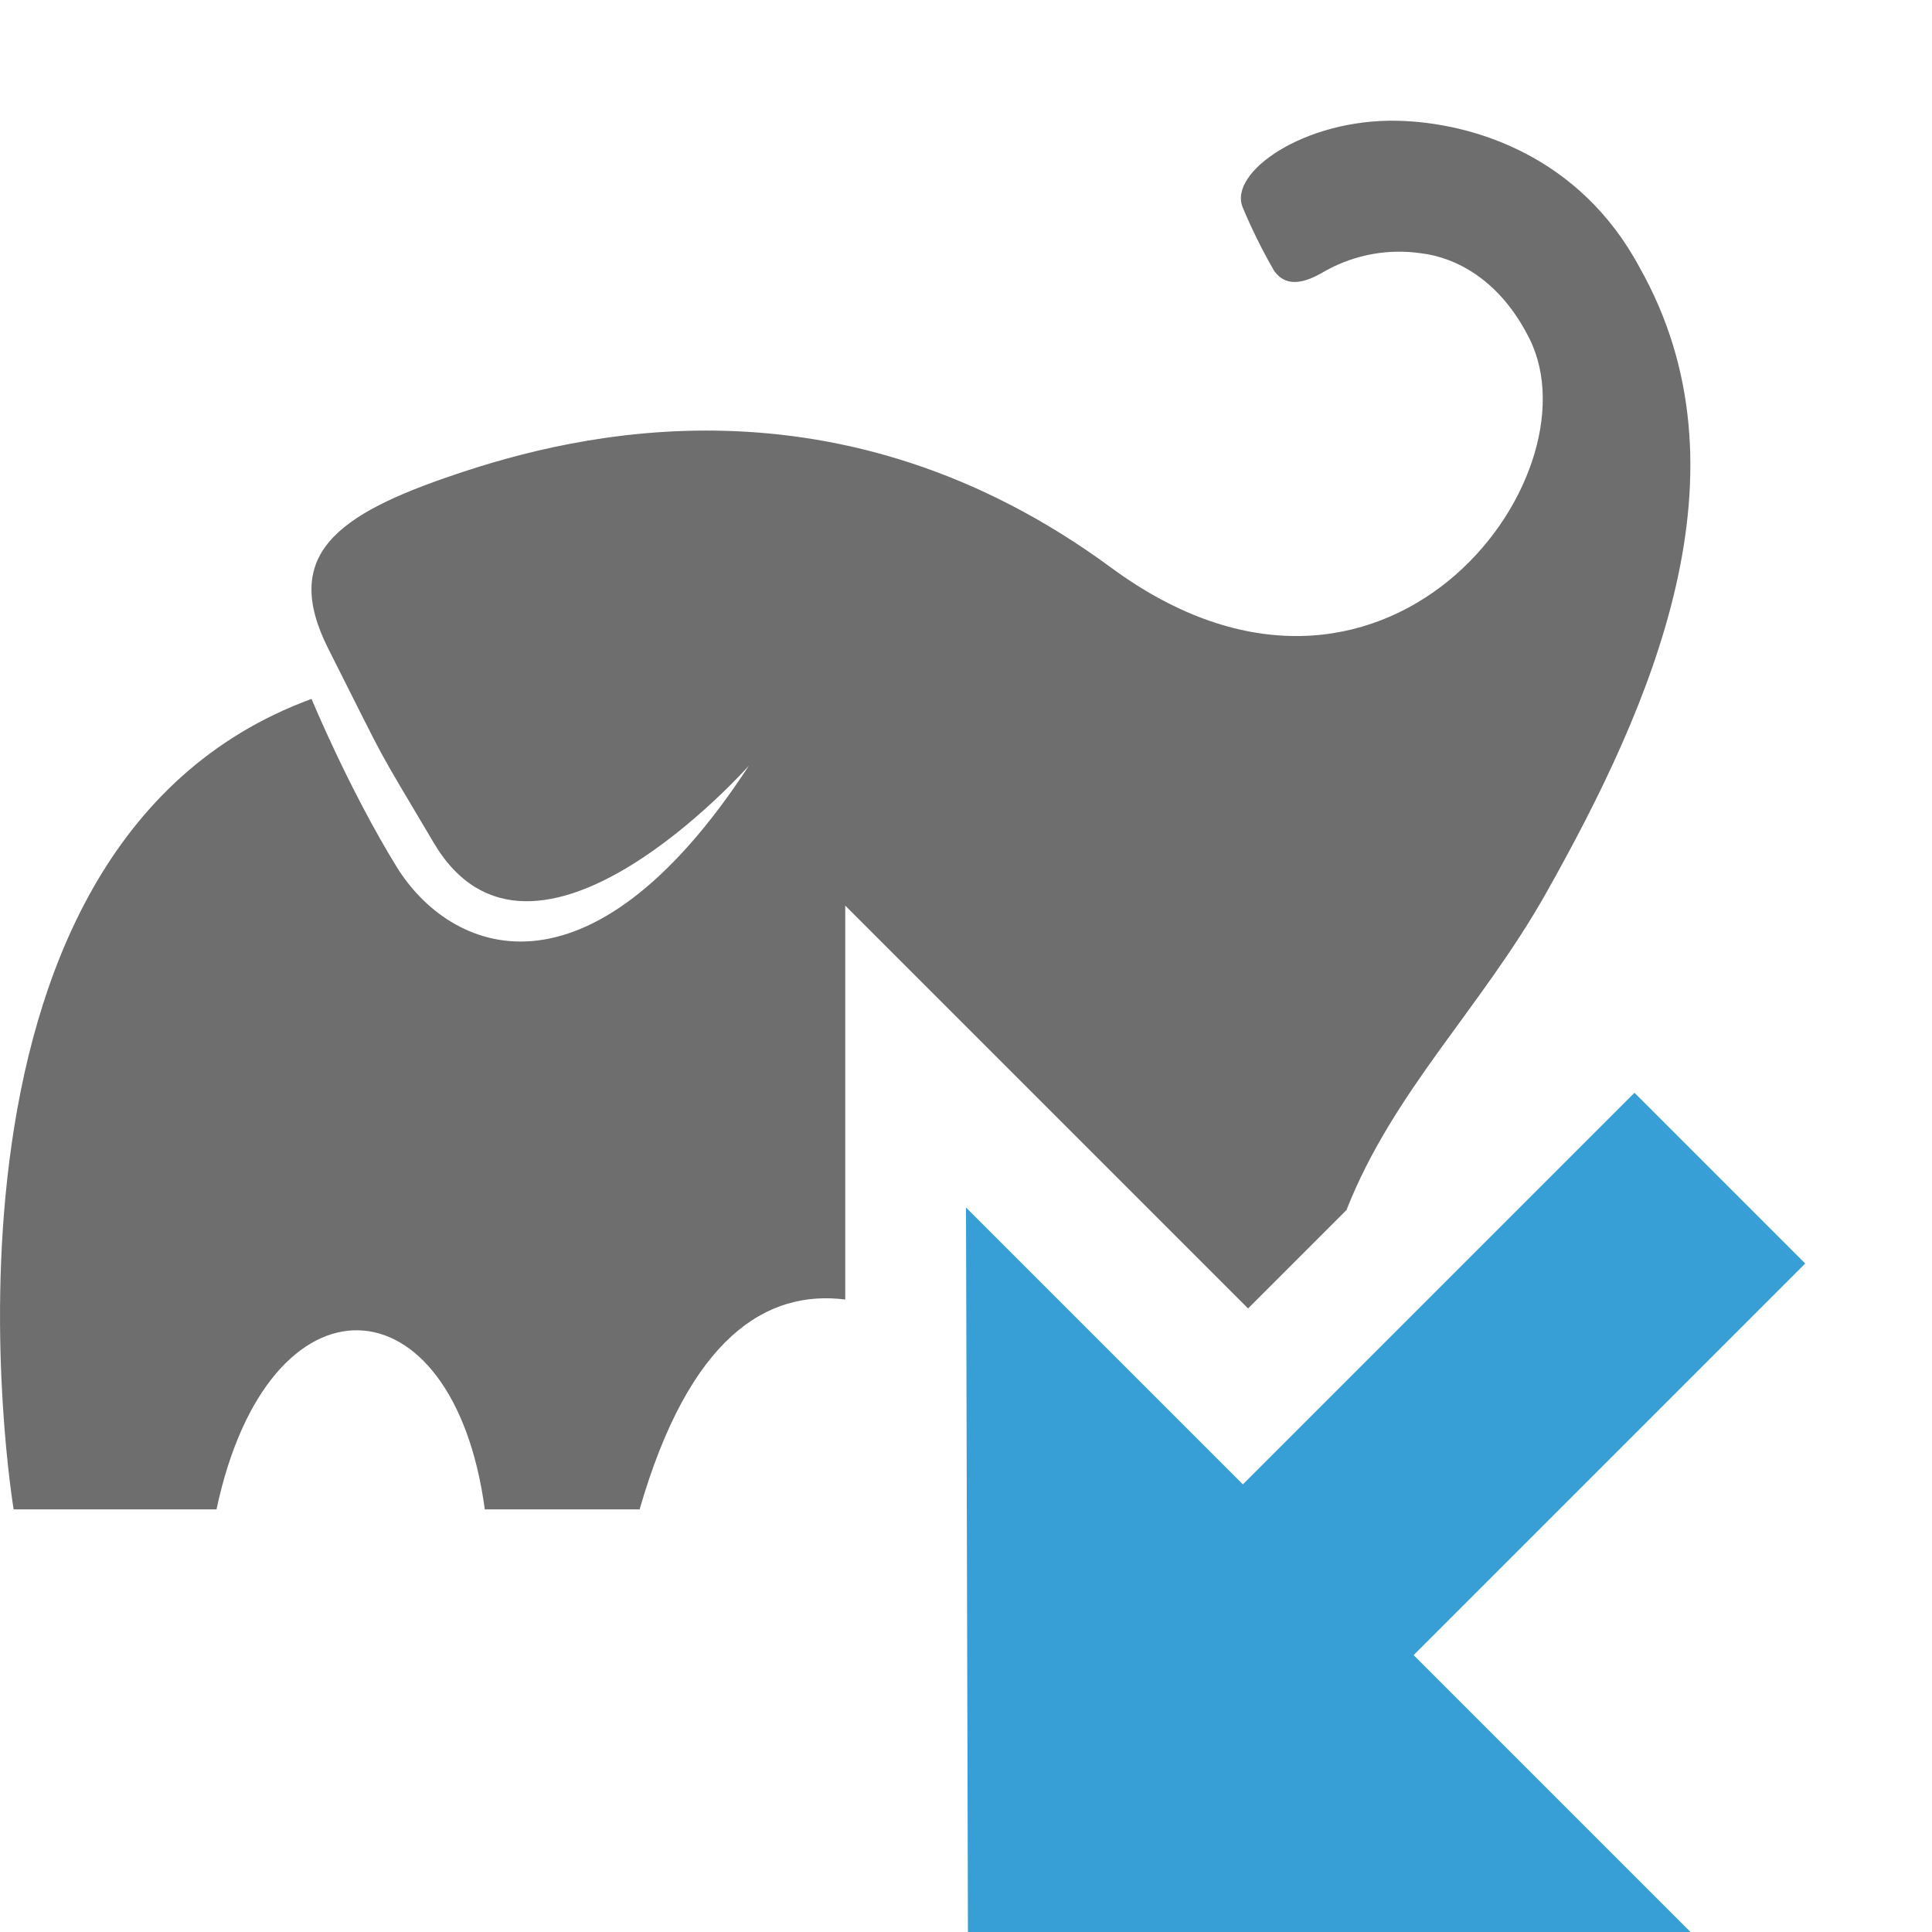
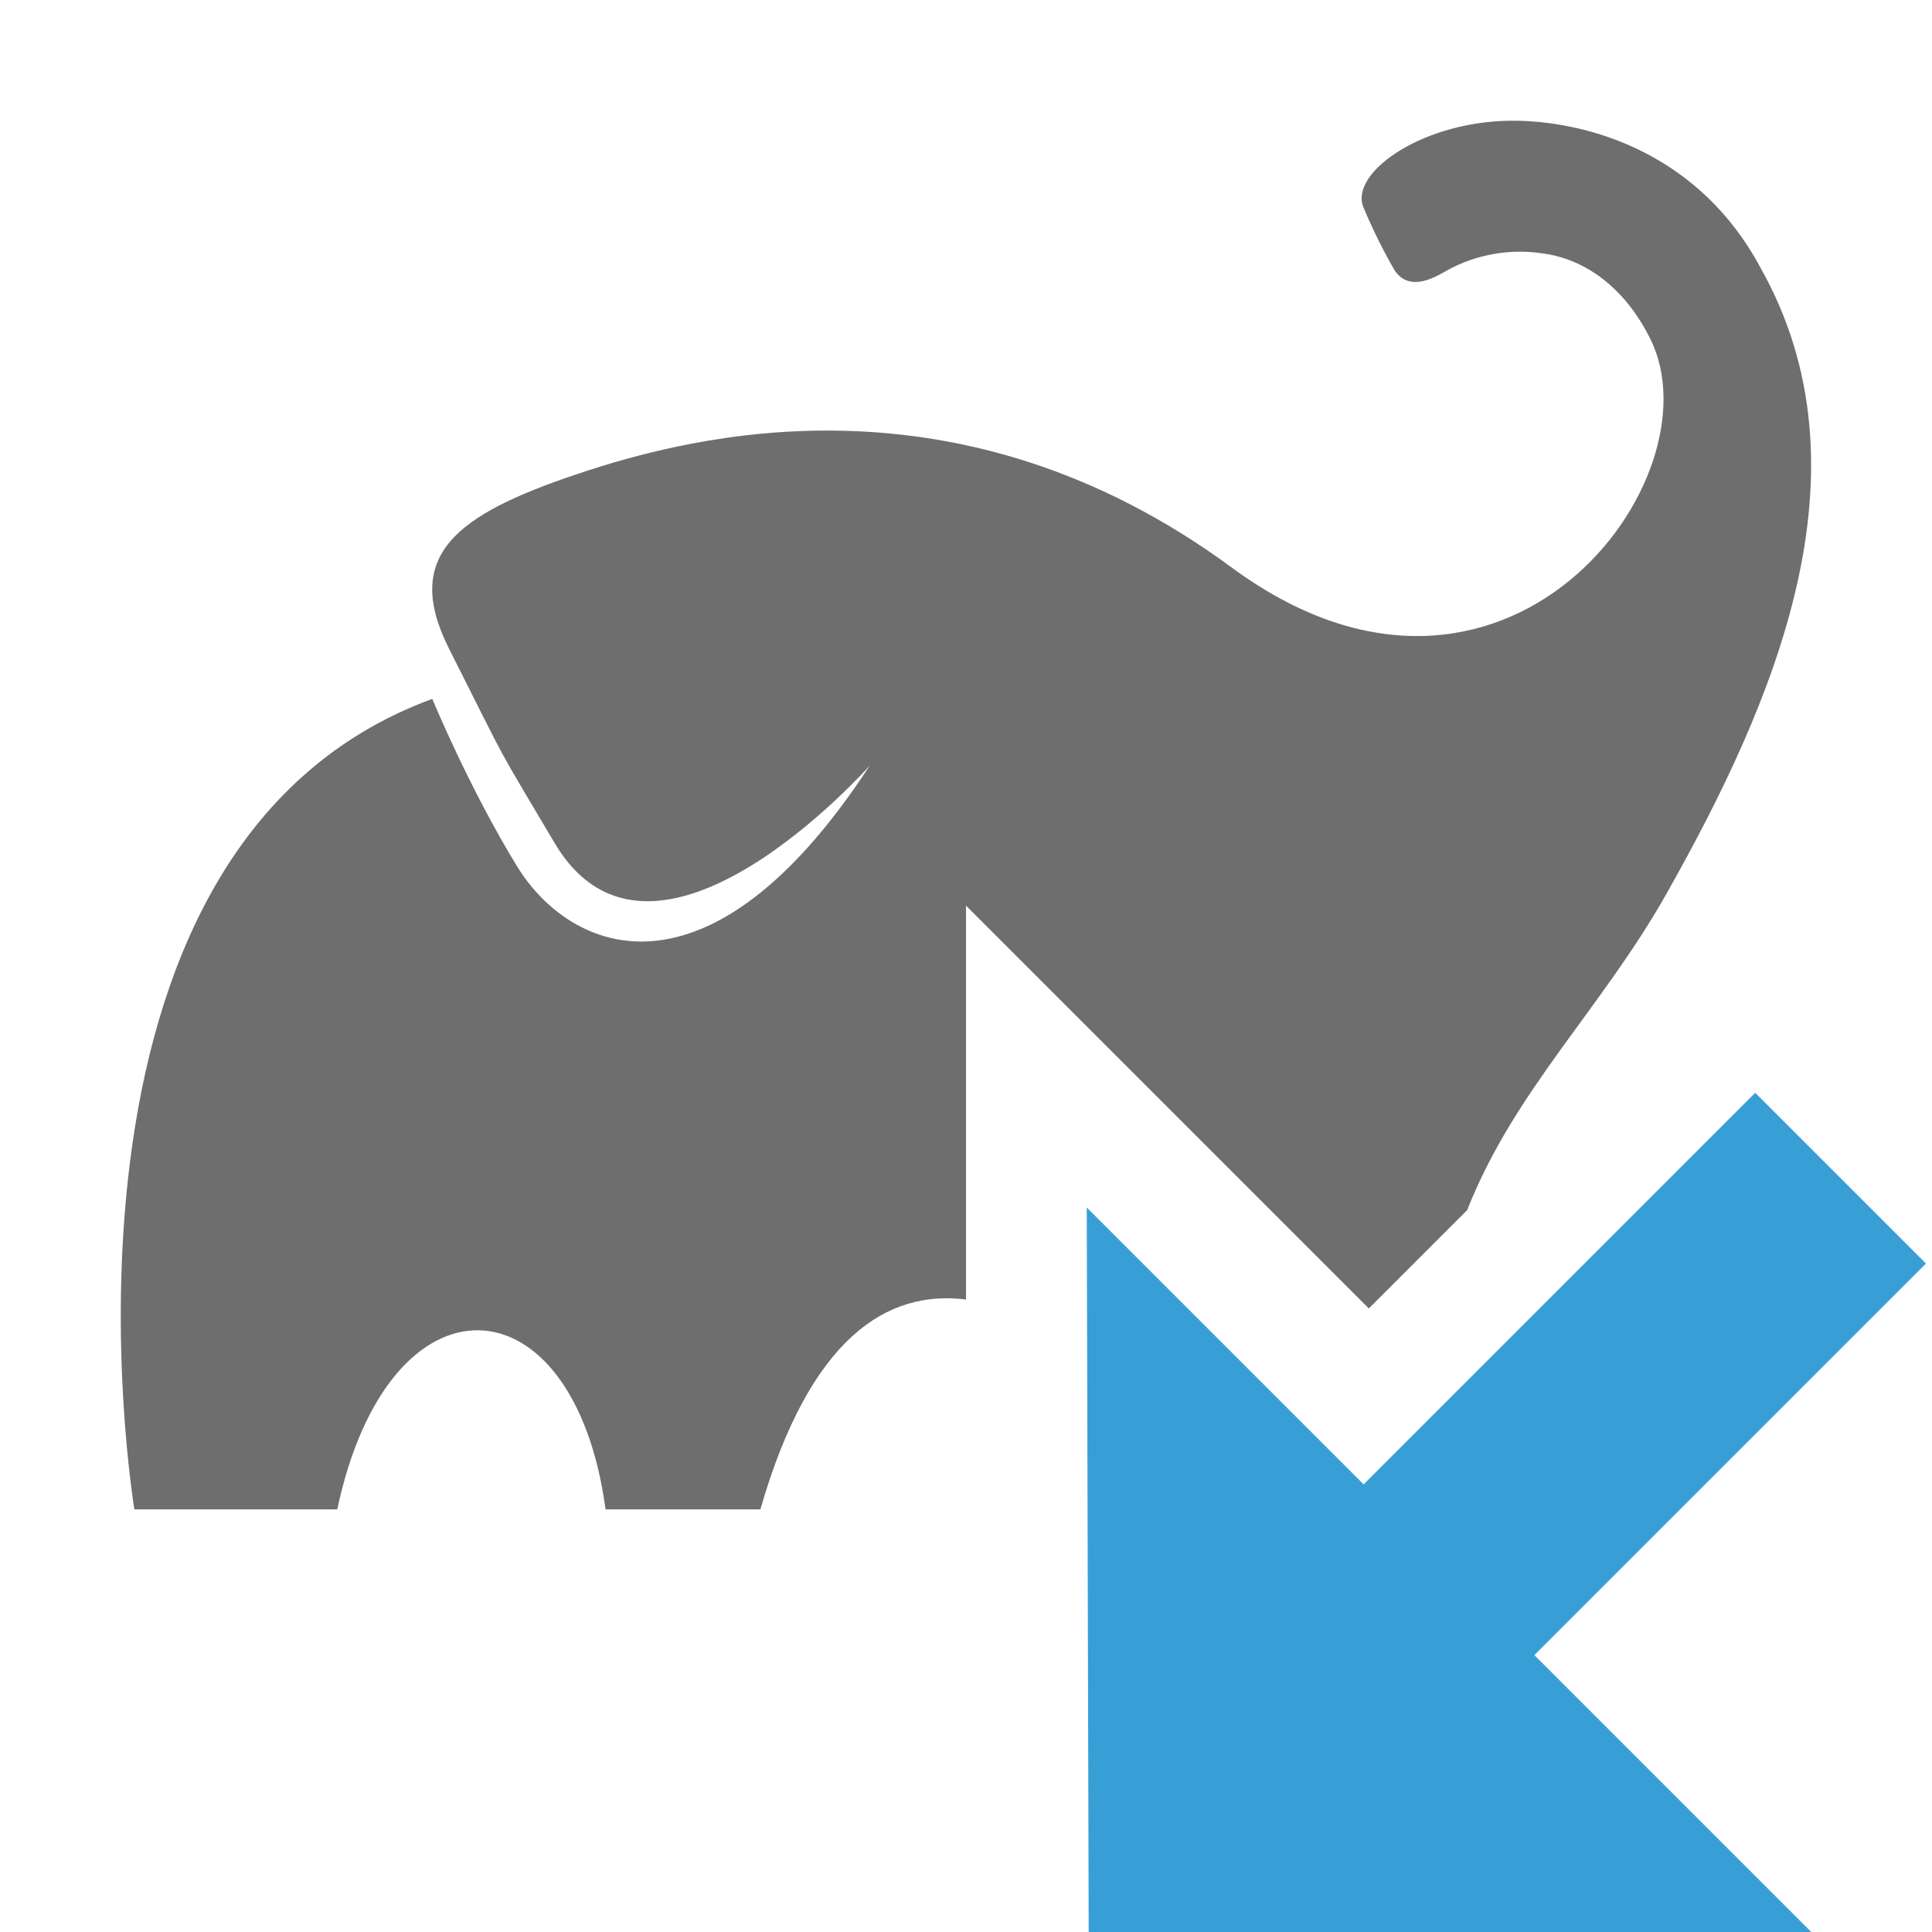
<svg xmlns="http://www.w3.org/2000/svg" width="16" height="16" viewBox="0 0 16 16">
  <rect width="16" height="16" fill="none" />
  <g fill="none" fill-rule="evenodd">
-     <path fill="#389FD6" d="M8.016 16H14l-6-6z" />
-     <path d="M11.154 10.018l-.818.818L7 7.5v3.262c-.65-.082-1.291.31-1.703 1.738H4.015c-.262-1.94-1.794-2.015-2.222 0H.113S-.802 7.028 2.58 5.788c0 0 .307.743.703 1.388.44.715 1.584 1.21 2.92-.836 0 0-1.793 2.025-2.612.638-.516-.873-.34-.55-.872-1.605-.391-.776.064-1.112 1.055-1.445.99-.334 3.178-.883 5.428.773 2.25 1.657 4.046-.735 3.464-1.897-.247-.494-.616-.672-.894-.706a1.255 1.255 0 0 0-.786.14c-.08.045-.309.194-.437 0a4.566 4.566 0 0 1-.258-.522c-.119-.29.512-.732 1.28-.716.626.014 1.512.29 2.008 1.216.951 1.686.11 3.61-.777 5.184-.536.95-1.262 1.634-1.65 2.618z" fill="#6E6E6E" />
-     <path fill="#389FD6" d="M13.536 9.05l1.414 1.414-4.95 4.95L8.586 14z" />
+     <path fill="#389FD6" d="M9.016 16H15l-6-6z" />
+     <path d="M12.154 10.018l-.818.818L8 7.5v3.262c-.65-.082-1.291.31-1.703 1.738H5.015c-.262-1.94-1.794-2.015-2.222 0h-1.68S.198 7.028 3.58 5.788c0 0 .307.743.703 1.388.44.715 1.584 1.21 2.92-.836 0 0-1.793 2.025-2.612.638-.516-.873-.34-.55-.872-1.605-.391-.776.064-1.112 1.055-1.445.99-.334 3.178-.883 5.428.773 2.25 1.657 4.046-.735 3.464-1.897-.247-.494-.616-.672-.894-.706a1.255 1.255 0 0 0-.786.14c-.08.045-.309.194-.437 0a4.566 4.566 0 0 1-.258-.522c-.119-.29.512-.732 1.28-.716.626.014 1.512.29 2.008 1.216.951 1.686.11 3.61-.777 5.184-.536.95-1.262 1.634-1.65 2.618z" fill="#6E6E6E" />
+     <path fill="#389FD6" d="M14.536 9.05l1.414 1.414-4.95 4.95L9.586 14z" />
  </g>
</svg>
